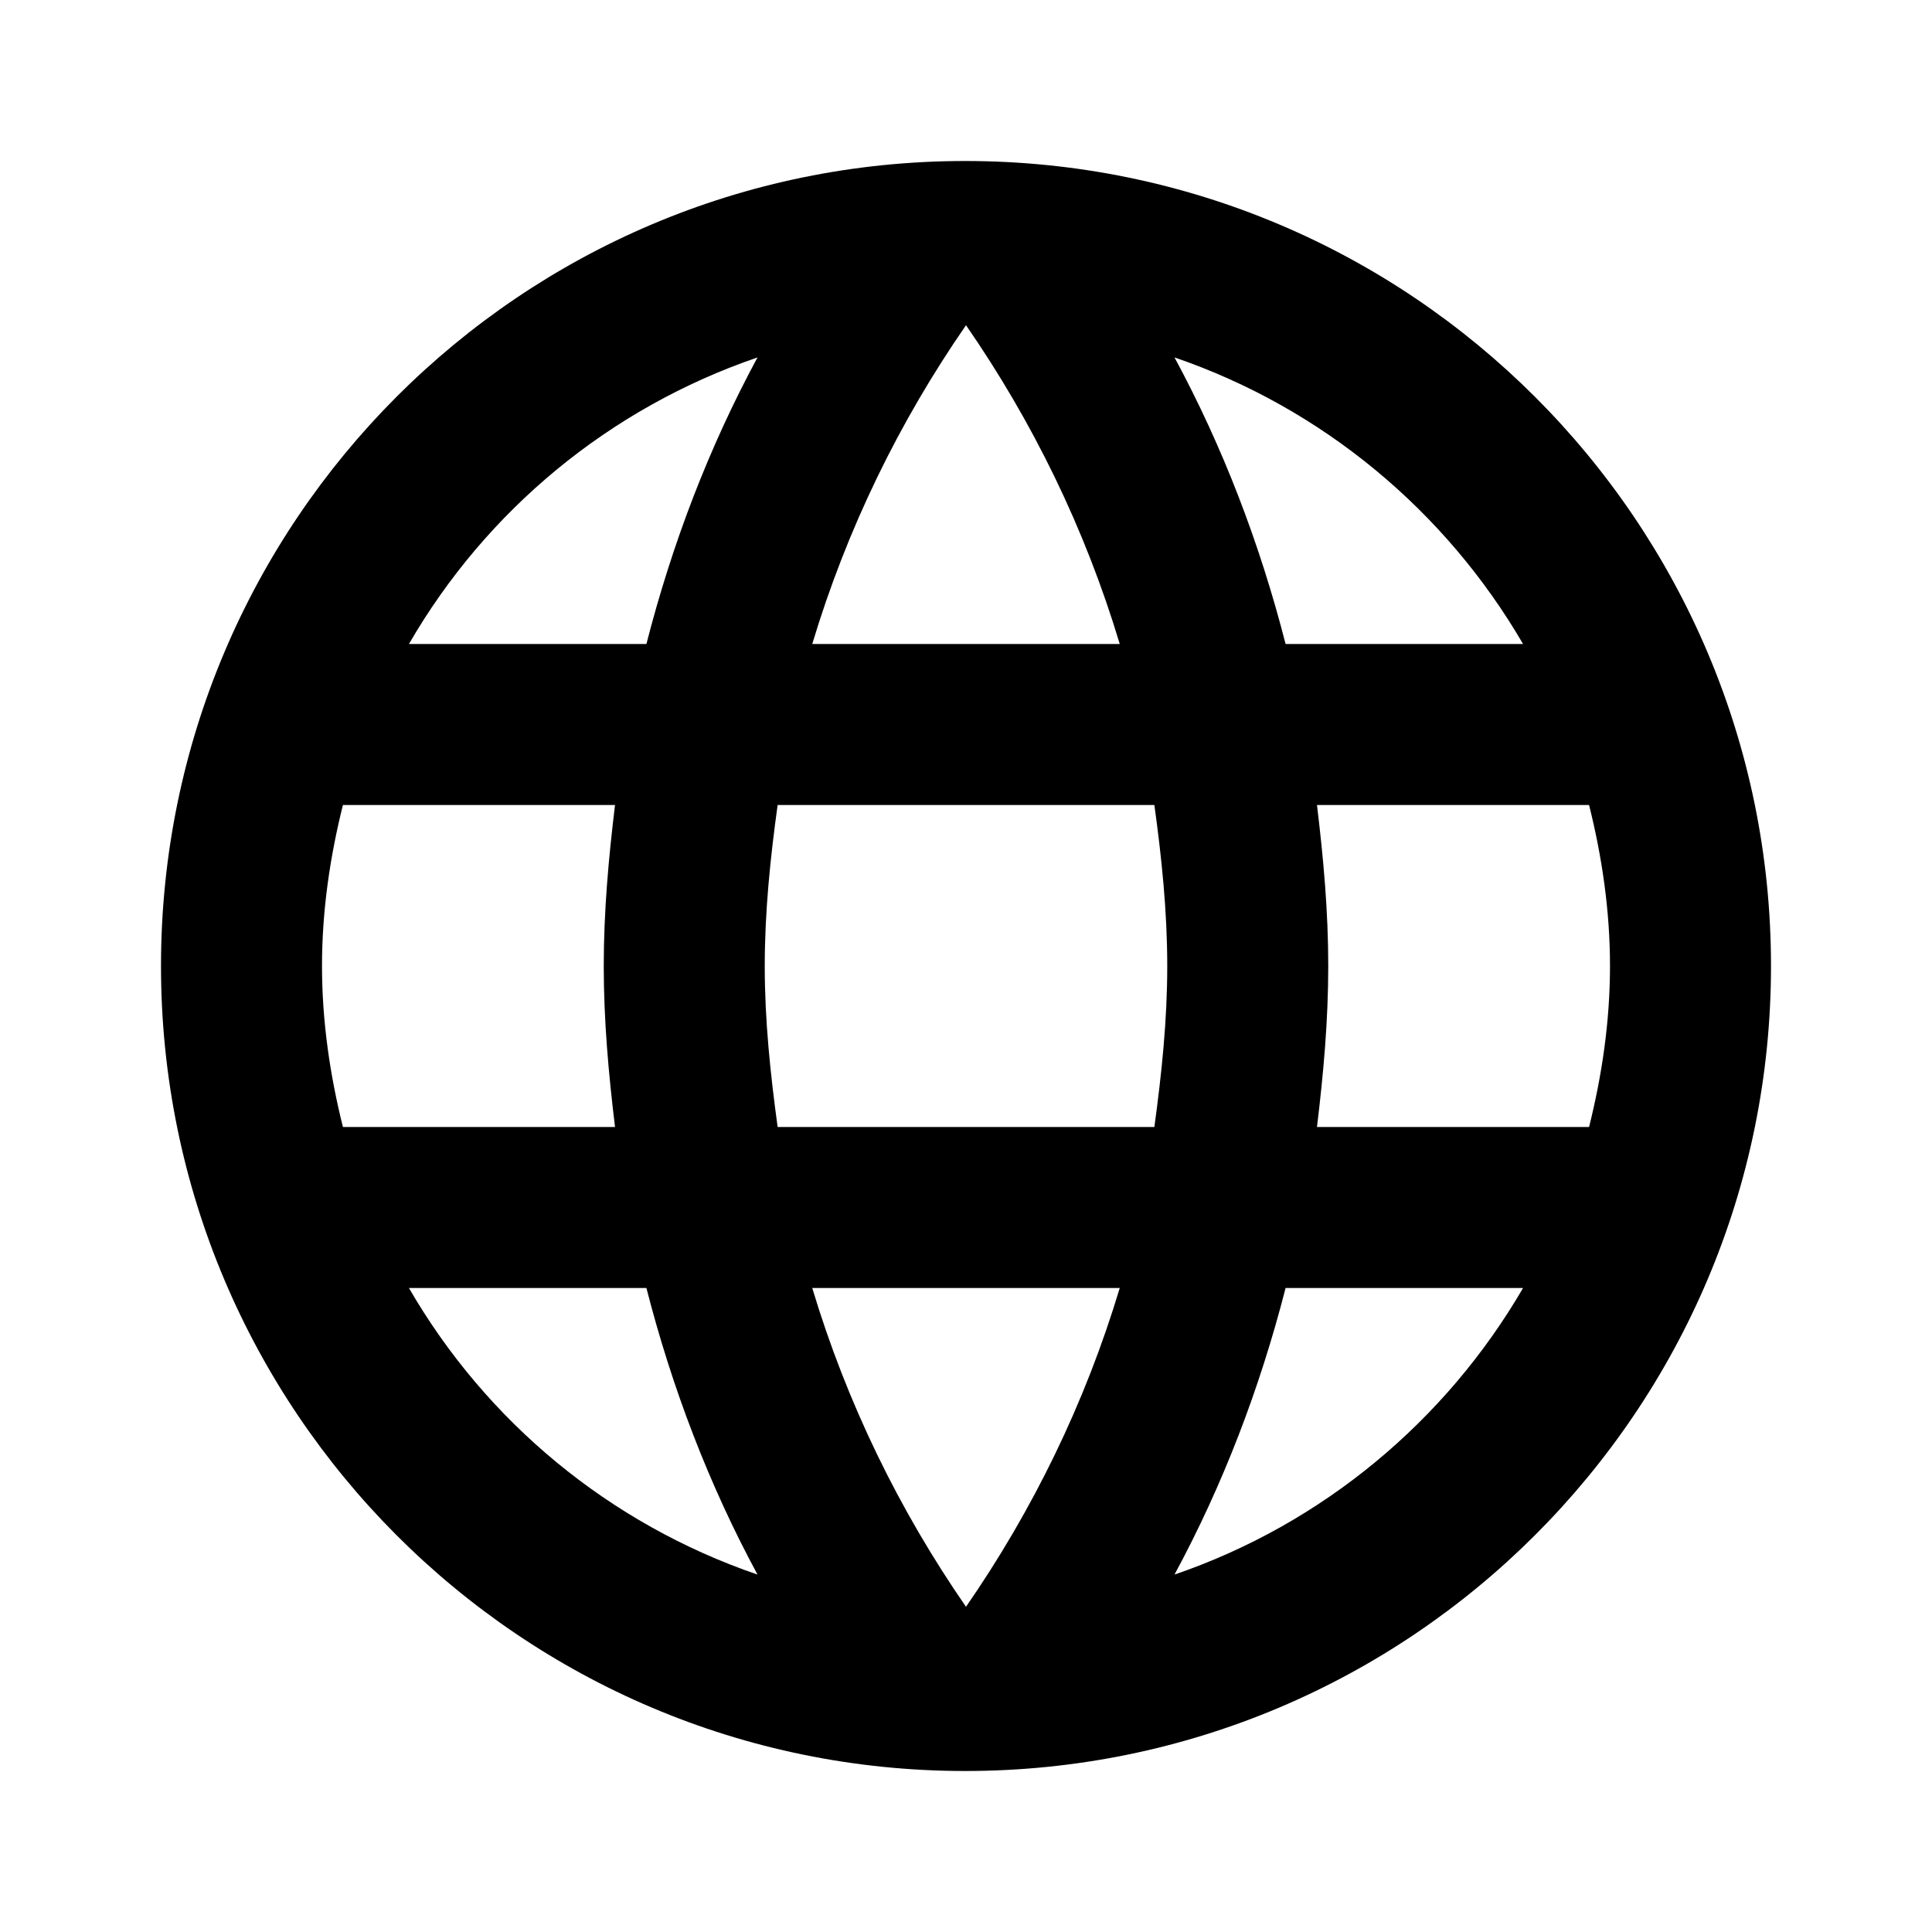
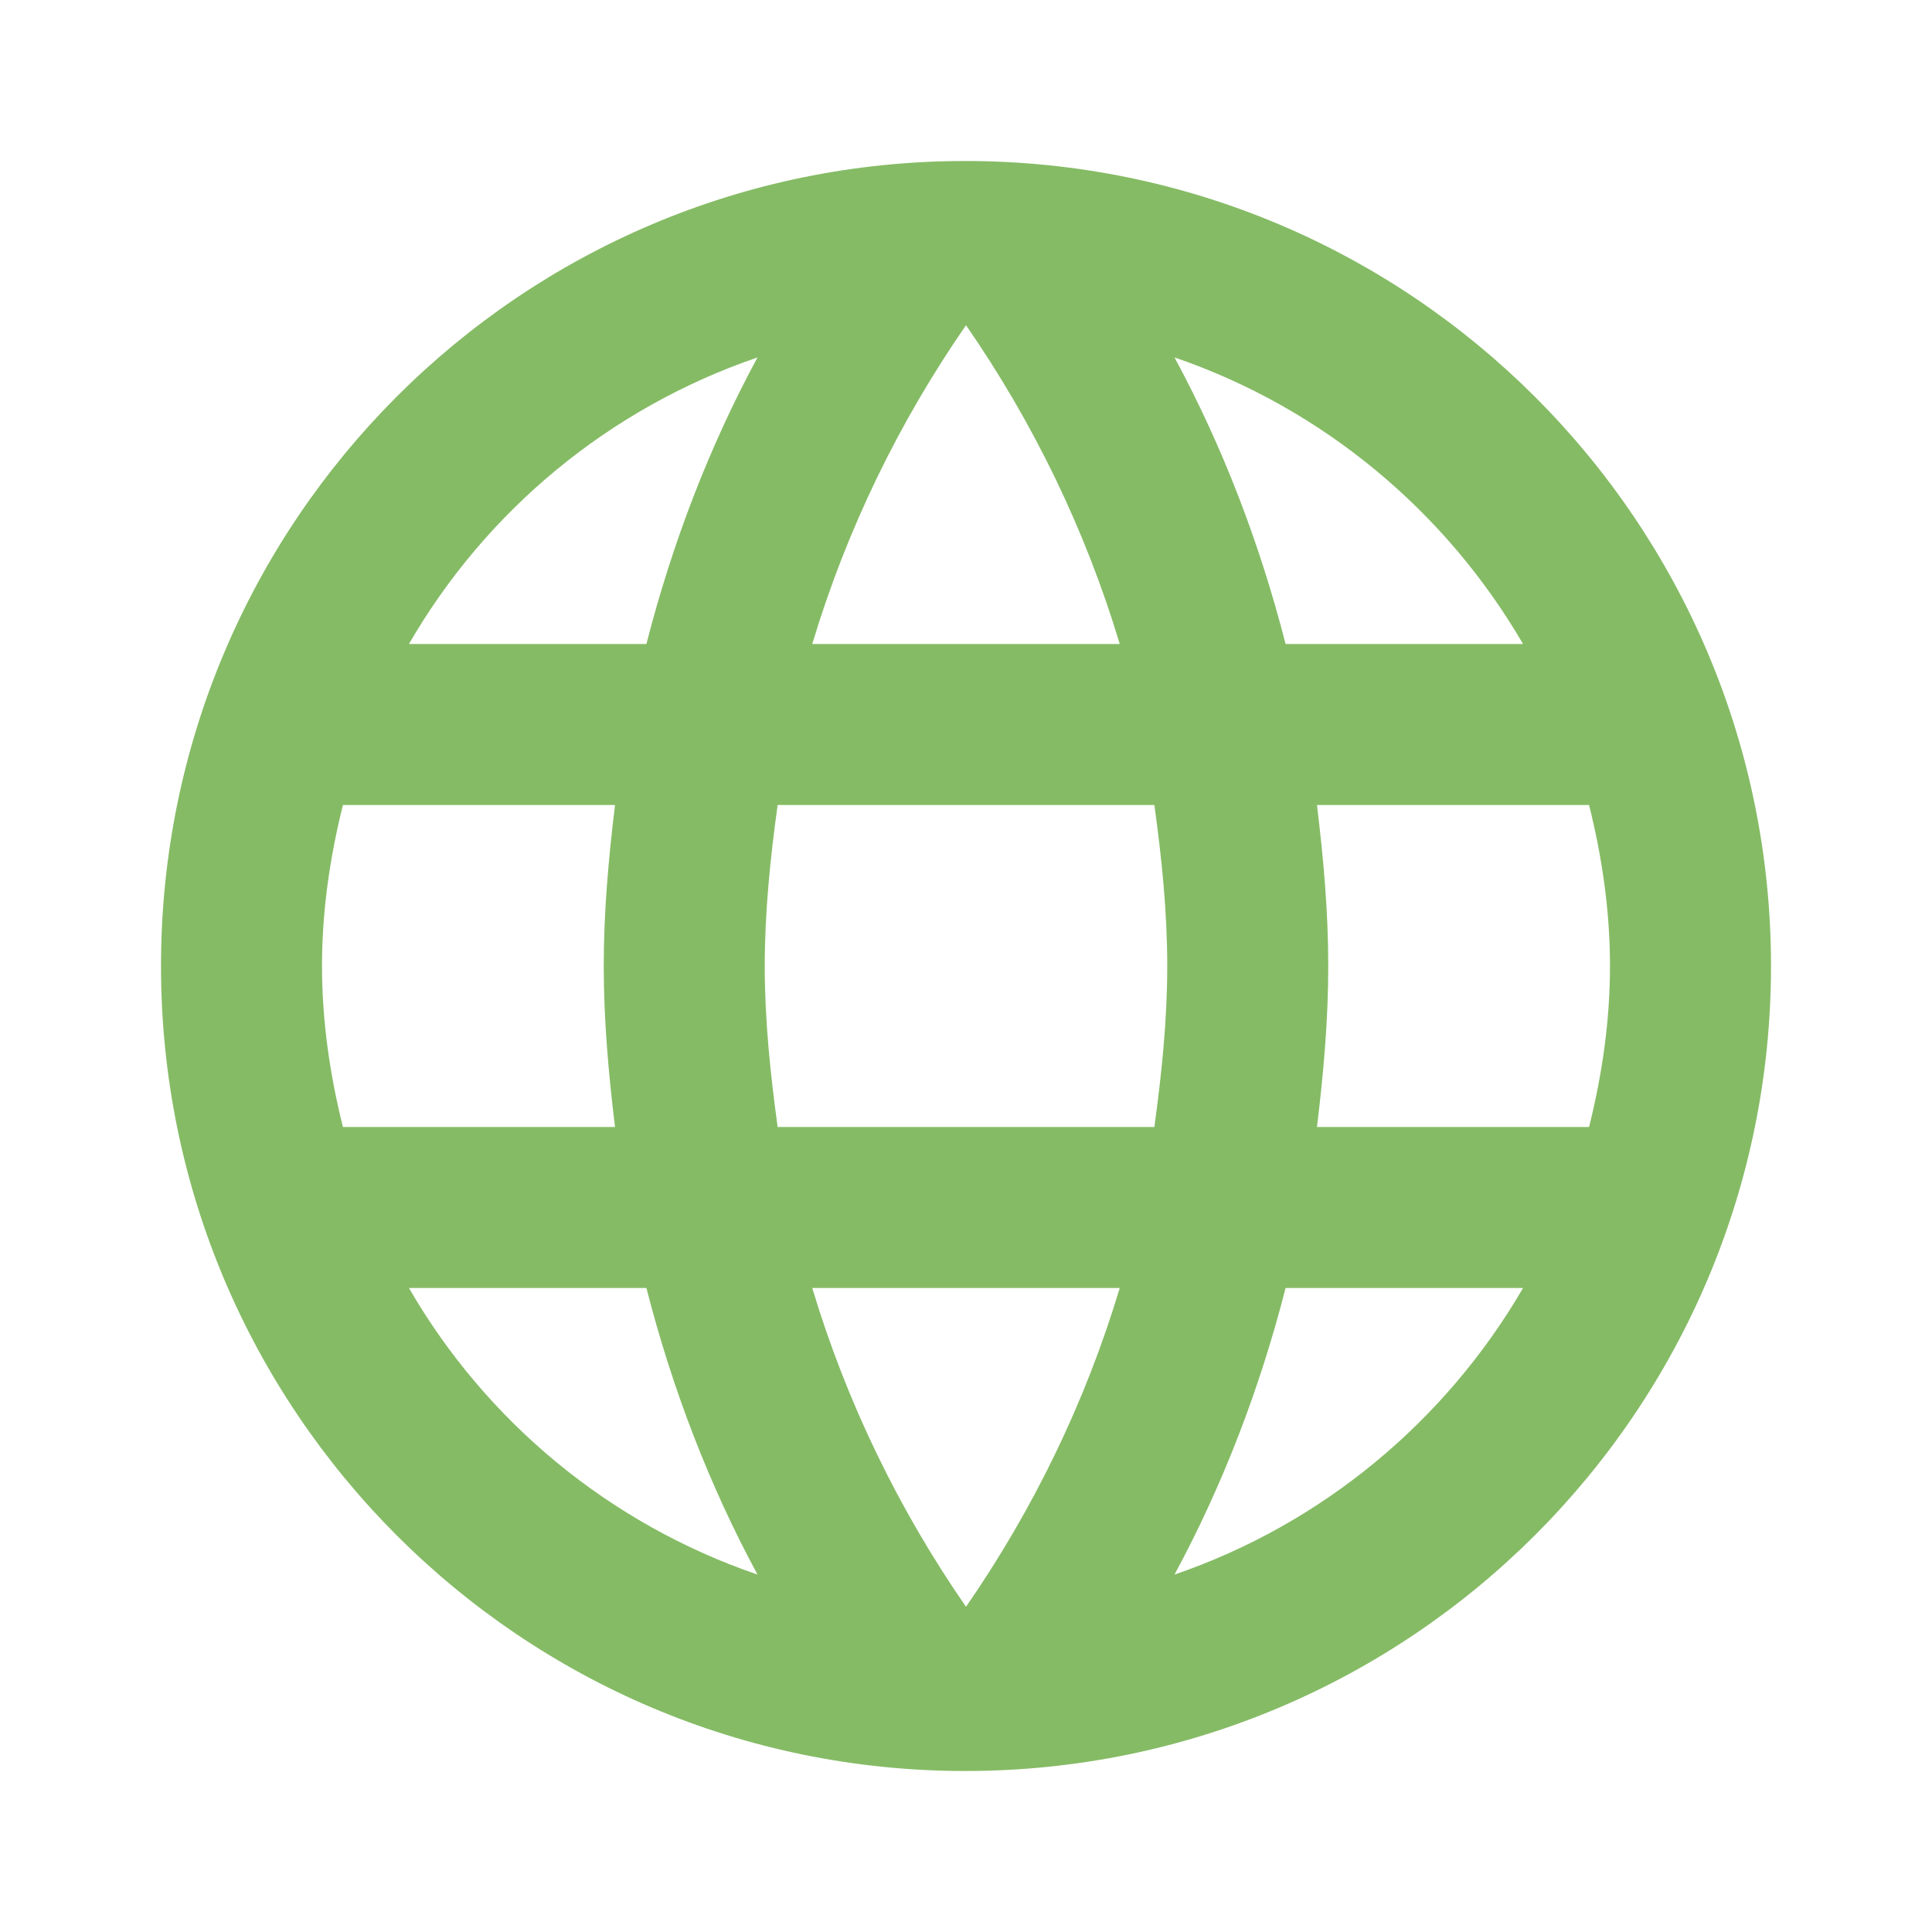
<svg xmlns="http://www.w3.org/2000/svg" fill="#000000" height="48" viewBox="0 0 24 24" width="48">
-   <path d="M0 0h24v24H0z" fill="none" />
-   <path d="M11.99 2C6.47 2 2 6.48 2 12s4.47 10 9.99 10C17.52 22 22 17.52 22 12S17.52 2 11.99 2zm6.93 6h-2.95c-.32-1.25-.78-2.45-1.38-3.56 1.84.63 3.37 1.91 4.33 3.56zM12 4.04c.83 1.2 1.48 2.53 1.91 3.96h-3.82c.43-1.43 1.08-2.76 1.91-3.96zM4.26 14C4.1 13.36 4 12.69 4 12s.1-1.36.26-2h3.38c-.08.66-.14 1.32-.14 2 0 .68.06 1.34.14 2H4.26zm.82 2h2.95c.32 1.25.78 2.45 1.38 3.56-1.84-.63-3.37-1.9-4.33-3.56zm2.95-8H5.08c.96-1.66 2.49-2.93 4.33-3.56C8.81 5.55 8.35 6.75 8.03 8zM12 19.96c-.83-1.2-1.48-2.53-1.91-3.96h3.82c-.43 1.43-1.08 2.76-1.91 3.96zM14.34 14H9.66c-.09-.66-.16-1.32-.16-2 0-.68.07-1.35.16-2h4.68c.09.65.16 1.32.16 2 0 .68-.07 1.34-.16 2zm.25 5.56c.6-1.11 1.06-2.31 1.38-3.56h2.95c-.96 1.65-2.49 2.93-4.33 3.56zM16.36 14c.08-.66.14-1.32.14-2 0-.68-.06-1.34-.14-2h3.38c.16.64.26 1.31.26 2s-.1 1.36-.26 2h-3.38z" />
+   <path fill="#85bb65" d="M11.99 2C6.47 2 2 6.48 2 12s4.47 10 9.99 10C17.52 22 22 17.52 22 12S17.52 2 11.99 2zm6.93 6h-2.95c-.32-1.25-.78-2.45-1.38-3.56 1.84.63 3.37 1.91 4.33 3.56zM12 4.04c.83 1.2 1.48 2.53 1.91 3.96h-3.82c.43-1.43 1.08-2.76 1.91-3.96zM4.26 14C4.1 13.36 4 12.69 4 12s.1-1.36.26-2h3.38c-.08.66-.14 1.32-.14 2 0 .68.06 1.34.14 2H4.26zm.82 2h2.95c.32 1.25.78 2.45 1.38 3.56-1.84-.63-3.37-1.9-4.33-3.56zm2.95-8H5.08c.96-1.66 2.49-2.93 4.33-3.56C8.81 5.55 8.35 6.75 8.03 8zM12 19.96c-.83-1.2-1.48-2.53-1.91-3.96h3.82c-.43 1.43-1.08 2.76-1.91 3.96zM14.34 14H9.66c-.09-.66-.16-1.32-.16-2 0-.68.07-1.35.16-2h4.68c.09.65.16 1.32.16 2 0 .68-.07 1.34-.16 2zm.25 5.56c.6-1.11 1.06-2.31 1.38-3.56h2.95c-.96 1.65-2.49 2.93-4.33 3.56zM16.36 14c.08-.66.14-1.32.14-2 0-.68-.06-1.34-.14-2h3.38c.16.64.26 1.31.26 2s-.1 1.36-.26 2h-3.38z" />
</svg>
